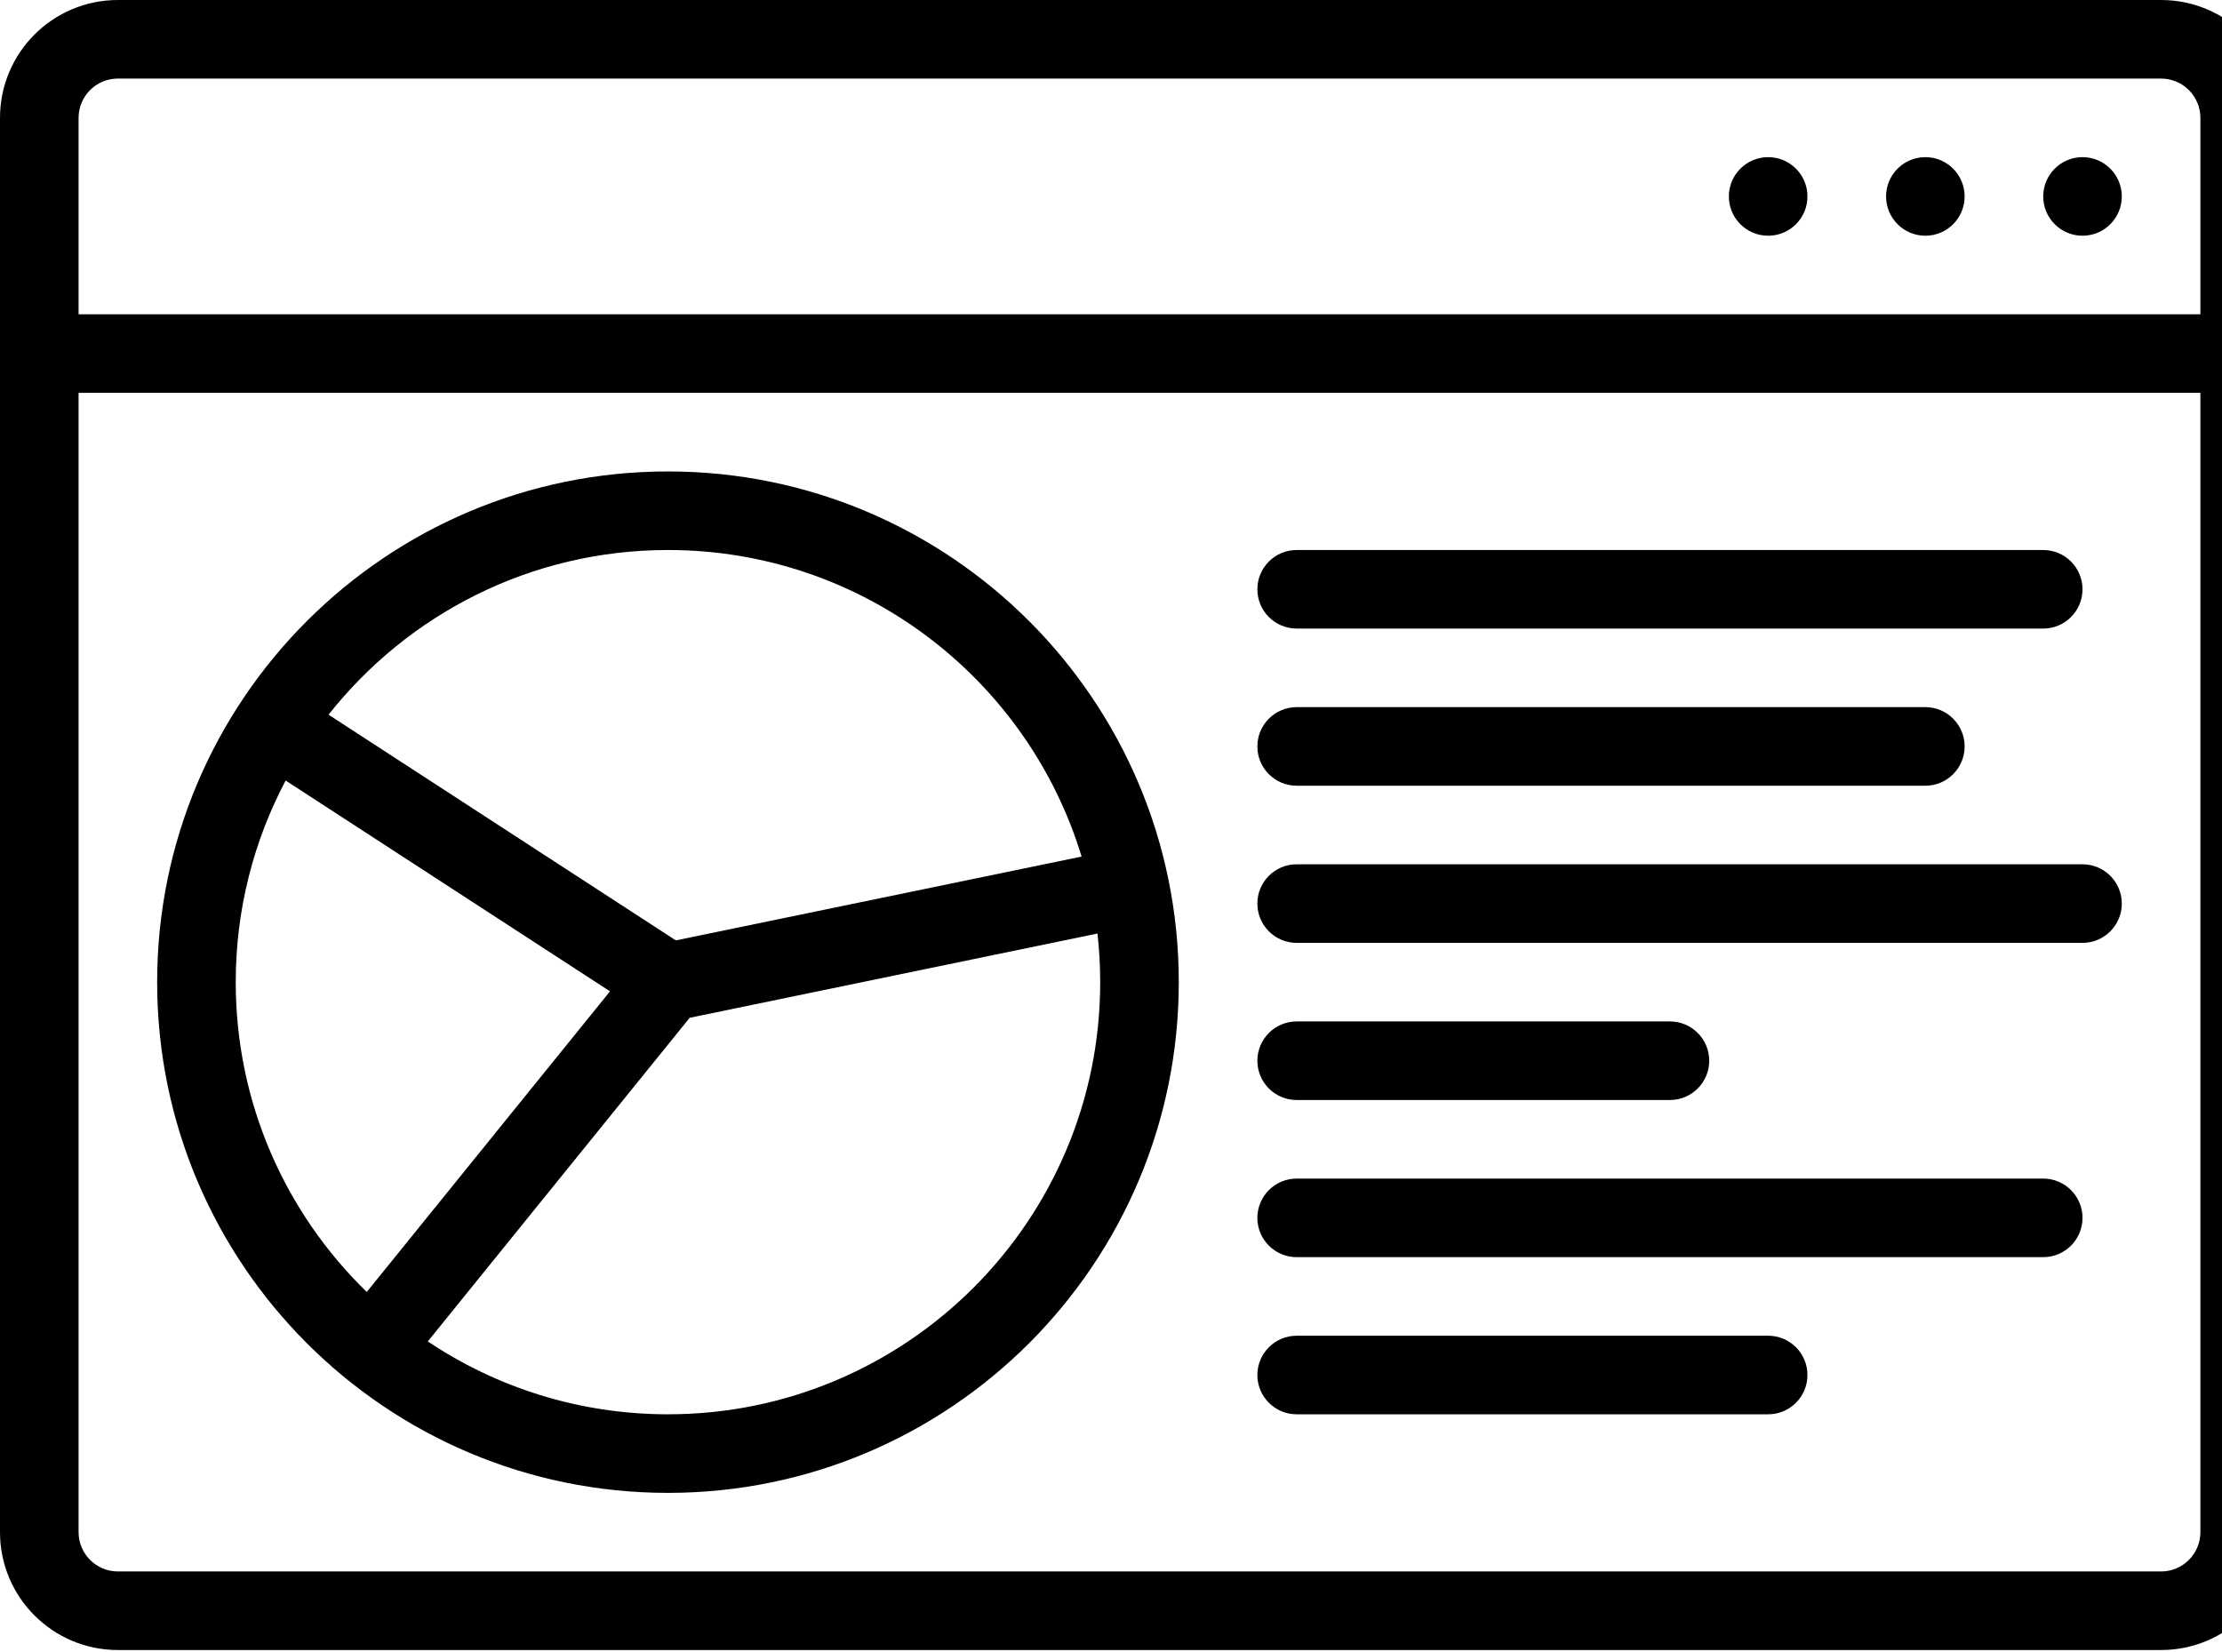
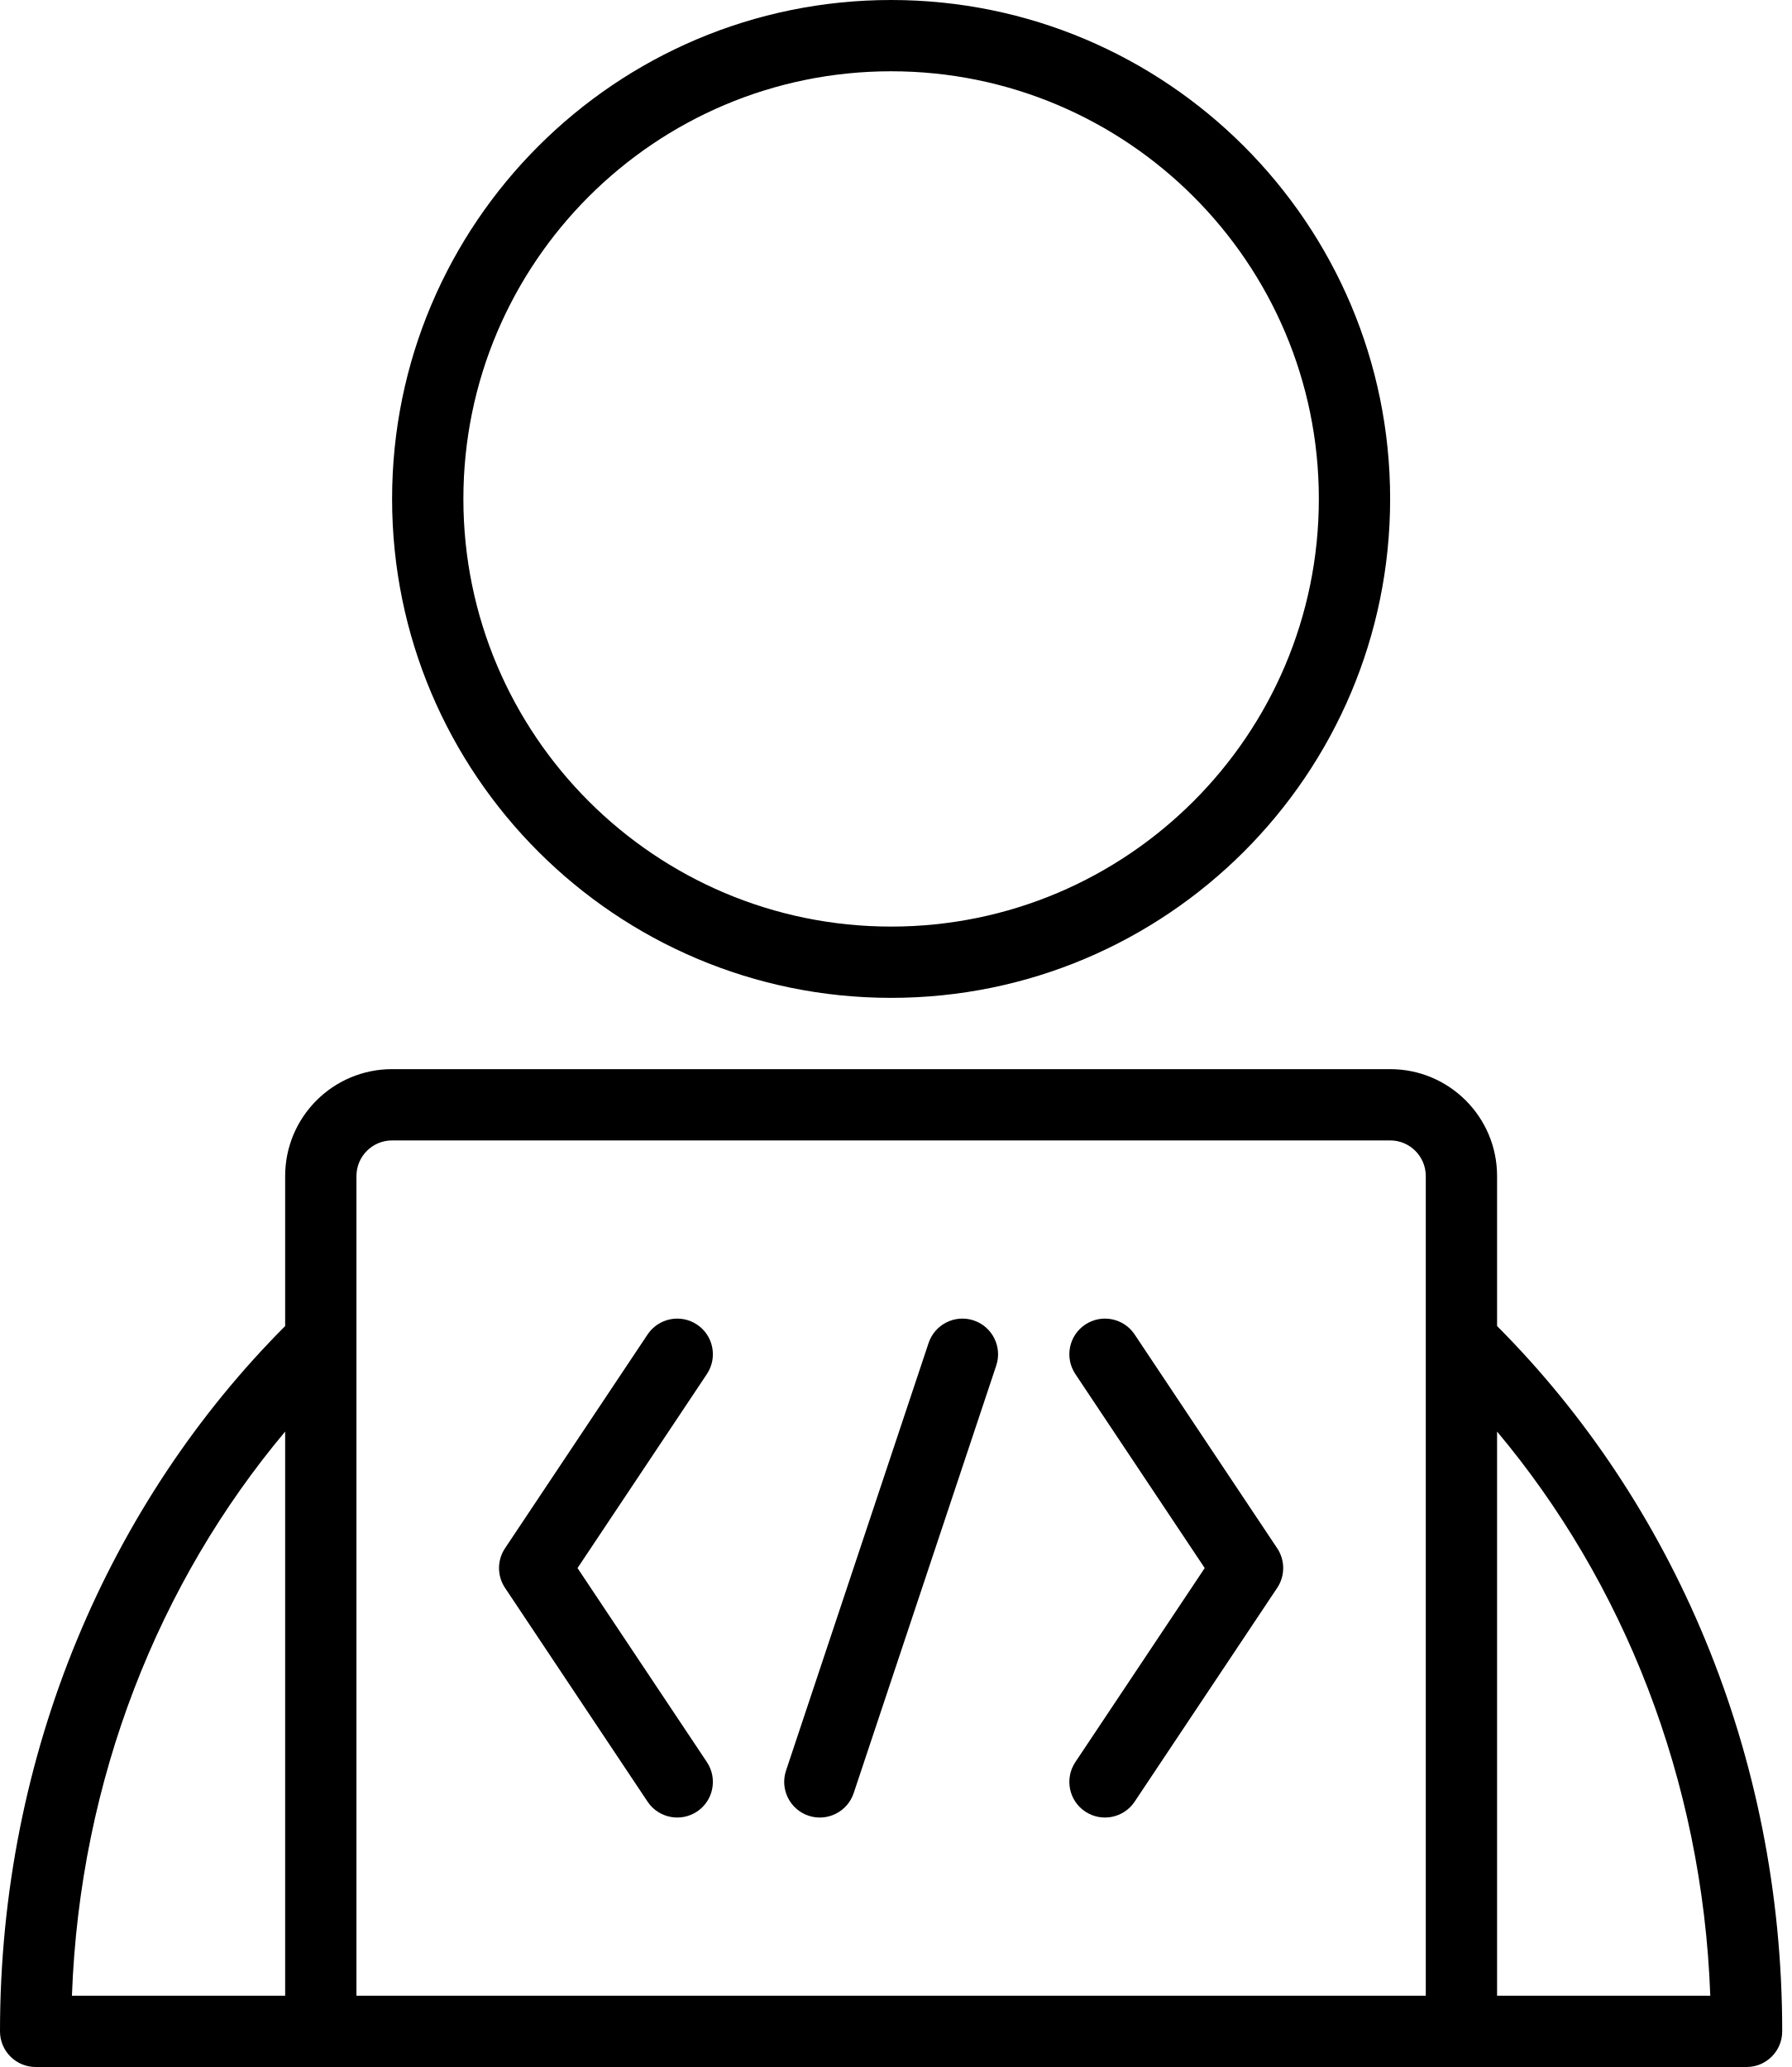
- <svg xmlns="http://www.w3.org/2000/svg" width="117" height="87" viewBox="0 0 117 87" fill="none">
-   <path d="M109.655 12.414C110.798 12.414 111.724 11.488 111.724 10.345C111.724 9.202 110.798 8.276 109.655 8.276C108.512 8.276 107.586 9.202 107.586 10.345C107.586 11.488 108.512 12.414 109.655 12.414Z" fill="black" />
-   <path d="M101.38 12.414C102.522 12.414 103.448 11.488 103.448 10.345C103.448 9.202 102.522 8.276 101.38 8.276C100.237 8.276 99.311 9.202 99.311 10.345C99.311 11.488 100.237 12.414 101.38 12.414Z" fill="black" />
-   <path d="M93.103 12.414C94.246 12.414 95.172 11.488 95.172 10.345C95.172 9.202 94.246 8.276 93.103 8.276C91.96 8.276 91.034 9.202 91.034 10.345C91.034 11.488 91.96 12.414 93.103 12.414Z" fill="black" />
-   <path fill-rule="evenodd" clip-rule="evenodd" d="M6.207 86.897H113.793C117.221 86.897 120 84.118 120 80.69V6.207C120 2.779 117.221 0 113.793 0H6.207C2.779 0 0 2.779 0 6.207V80.69C0 84.118 2.779 86.897 6.207 86.897ZM115.862 20.69V80.69C115.862 81.832 114.935 82.759 113.793 82.759H6.207C5.065 82.759 4.138 81.832 4.138 80.69V20.69H115.862ZM115.862 16.552H4.138V6.207C4.138 5.065 5.065 4.138 6.207 4.138H113.793C114.935 4.138 115.862 5.065 115.862 6.207V16.552Z" fill="black" />
-   <path fill-rule="evenodd" clip-rule="evenodd" d="M68.276 33.103H107.586C108.728 33.103 109.655 32.177 109.655 31.035C109.655 29.892 108.728 28.966 107.586 28.966H68.276C67.134 28.966 66.207 29.892 66.207 31.035C66.207 32.177 67.134 33.103 68.276 33.103Z" fill="black" />
-   <path fill-rule="evenodd" clip-rule="evenodd" d="M68.276 41.379H101.379C102.522 41.379 103.448 40.452 103.448 39.31C103.448 38.168 102.522 37.241 101.379 37.241H68.276C67.134 37.241 66.207 38.168 66.207 39.31C66.207 40.452 67.134 41.379 68.276 41.379Z" fill="black" />
-   <path fill-rule="evenodd" clip-rule="evenodd" d="M68.276 49.655H109.655C110.797 49.655 111.724 48.728 111.724 47.586C111.724 46.444 110.797 45.517 109.655 45.517H68.276C67.134 45.517 66.207 46.444 66.207 47.586C66.207 48.728 67.134 49.655 68.276 49.655Z" fill="black" />
-   <path fill-rule="evenodd" clip-rule="evenodd" d="M68.276 57.931H87.931C89.073 57.931 90 57.004 90 55.862C90 54.72 89.073 53.793 87.931 53.793H68.276C67.134 53.793 66.207 54.72 66.207 55.862C66.207 57.004 67.134 57.931 68.276 57.931Z" fill="black" />
-   <path fill-rule="evenodd" clip-rule="evenodd" d="M68.276 66.207H107.586C108.728 66.207 109.655 65.28 109.655 64.138C109.655 62.996 108.728 62.069 107.586 62.069H68.276C67.134 62.069 66.207 62.996 66.207 64.138C66.207 65.28 67.134 66.207 68.276 66.207Z" fill="black" />
-   <path fill-rule="evenodd" clip-rule="evenodd" d="M68.276 74.483H93.104C94.246 74.483 95.172 73.556 95.172 72.414C95.172 71.272 94.246 70.345 93.104 70.345H68.276C67.134 70.345 66.207 71.272 66.207 72.414C66.207 73.556 67.134 74.483 68.276 74.483Z" fill="black" />
-   <path fill-rule="evenodd" clip-rule="evenodd" d="M35.172 24.828C20.327 24.828 8.275 36.879 8.275 51.724C8.275 66.569 20.327 78.621 35.172 78.621C50.017 78.621 62.069 66.569 62.069 51.724C62.069 36.879 50.017 24.828 35.172 24.828ZM57.788 49.163C57.883 50.003 57.931 50.857 57.931 51.724C57.931 64.285 47.733 74.483 35.172 74.483C30.494 74.483 26.145 73.068 22.526 70.645L36.316 53.601L57.788 49.163ZM15.041 41.106L32.12 52.208L19.311 68.04C15.057 63.904 12.413 58.119 12.413 51.724C12.413 47.89 13.363 44.278 15.041 41.106ZM56.952 45.11L35.586 49.525L17.3 37.639C21.467 32.359 27.926 28.966 35.172 28.966C45.432 28.966 54.117 35.77 56.952 45.11Z" fill="black" />
+ <svg xmlns="http://www.w3.org/2000/svg" width="104" height="120" viewBox="0 0 104 120" fill="none">
+   <path fill-rule="evenodd" clip-rule="evenodd" d="M41.032 102.3L33.522 91.034L41.032 79.769C41.665 78.817 41.409 77.532 40.459 76.899C39.507 76.266 38.222 76.523 37.589 77.472L29.313 89.886C28.85 90.581 28.85 91.488 29.313 92.183L37.589 104.597C38.222 105.546 39.507 105.803 40.459 105.17C41.409 104.537 41.665 103.252 41.032 102.3Z" fill="black" />
+   <path fill-rule="evenodd" clip-rule="evenodd" d="M65.859 104.597L74.135 92.183C74.599 91.488 74.599 90.581 74.135 89.886L65.859 77.472C65.226 76.523 63.941 76.266 62.99 76.899C62.04 77.532 61.784 78.817 62.417 79.769L69.927 91.034L62.417 102.3C61.784 103.252 62.04 104.537 62.99 105.17C63.941 105.803 65.226 105.546 65.859 104.597Z" fill="black" />
+   <path fill-rule="evenodd" clip-rule="evenodd" d="M53.9 77.967L45.624 102.795C45.264 103.877 45.849 105.05 46.933 105.412C48.015 105.772 49.188 105.186 49.551 104.102L57.827 79.275C58.187 78.193 57.601 77.019 56.517 76.657C55.435 76.297 54.262 76.883 53.9 77.967Z" fill="black" />
+   <path fill-rule="evenodd" clip-rule="evenodd" d="M51.724 0C35.737 0 22.759 12.979 22.759 28.965C22.759 44.952 35.737 57.931 51.724 57.931C67.711 57.931 80.69 44.952 80.69 28.965C80.69 12.979 67.711 0 51.724 0ZM51.724 4.138C65.427 4.138 76.552 15.263 76.552 28.965C76.552 42.668 65.427 53.793 51.724 53.793C38.022 53.793 26.897 42.668 26.897 28.965C26.897 15.263 38.022 4.138 51.724 4.138Z" fill="black" />
+   <path fill-rule="evenodd" clip-rule="evenodd" d="M16.552 76.984C6.383 87.18 0 101.754 0 117.931C0 119.073 0.927 120 2.069 120H101.379C102.521 120 103.448 119.073 103.448 117.931C103.448 101.754 97.066 87.18 86.897 76.984V68.276C86.897 64.848 84.118 62.069 80.69 62.069C68.801 62.069 34.647 62.069 22.759 62.069C19.33 62.069 16.552 64.848 16.552 68.276V76.984ZM86.897 83.11V115.862H99.273C98.816 103.277 94.215 91.835 86.897 83.11ZM82.759 68.276V115.862H20.69V68.276C20.69 67.134 21.617 66.207 22.759 66.207C34.647 66.207 68.801 66.207 80.69 66.207C81.832 66.207 82.759 67.134 82.759 68.276ZM16.552 115.862V83.11C9.234 91.835 4.632 103.277 4.175 115.862H16.552Z" fill="black" />
</svg>
